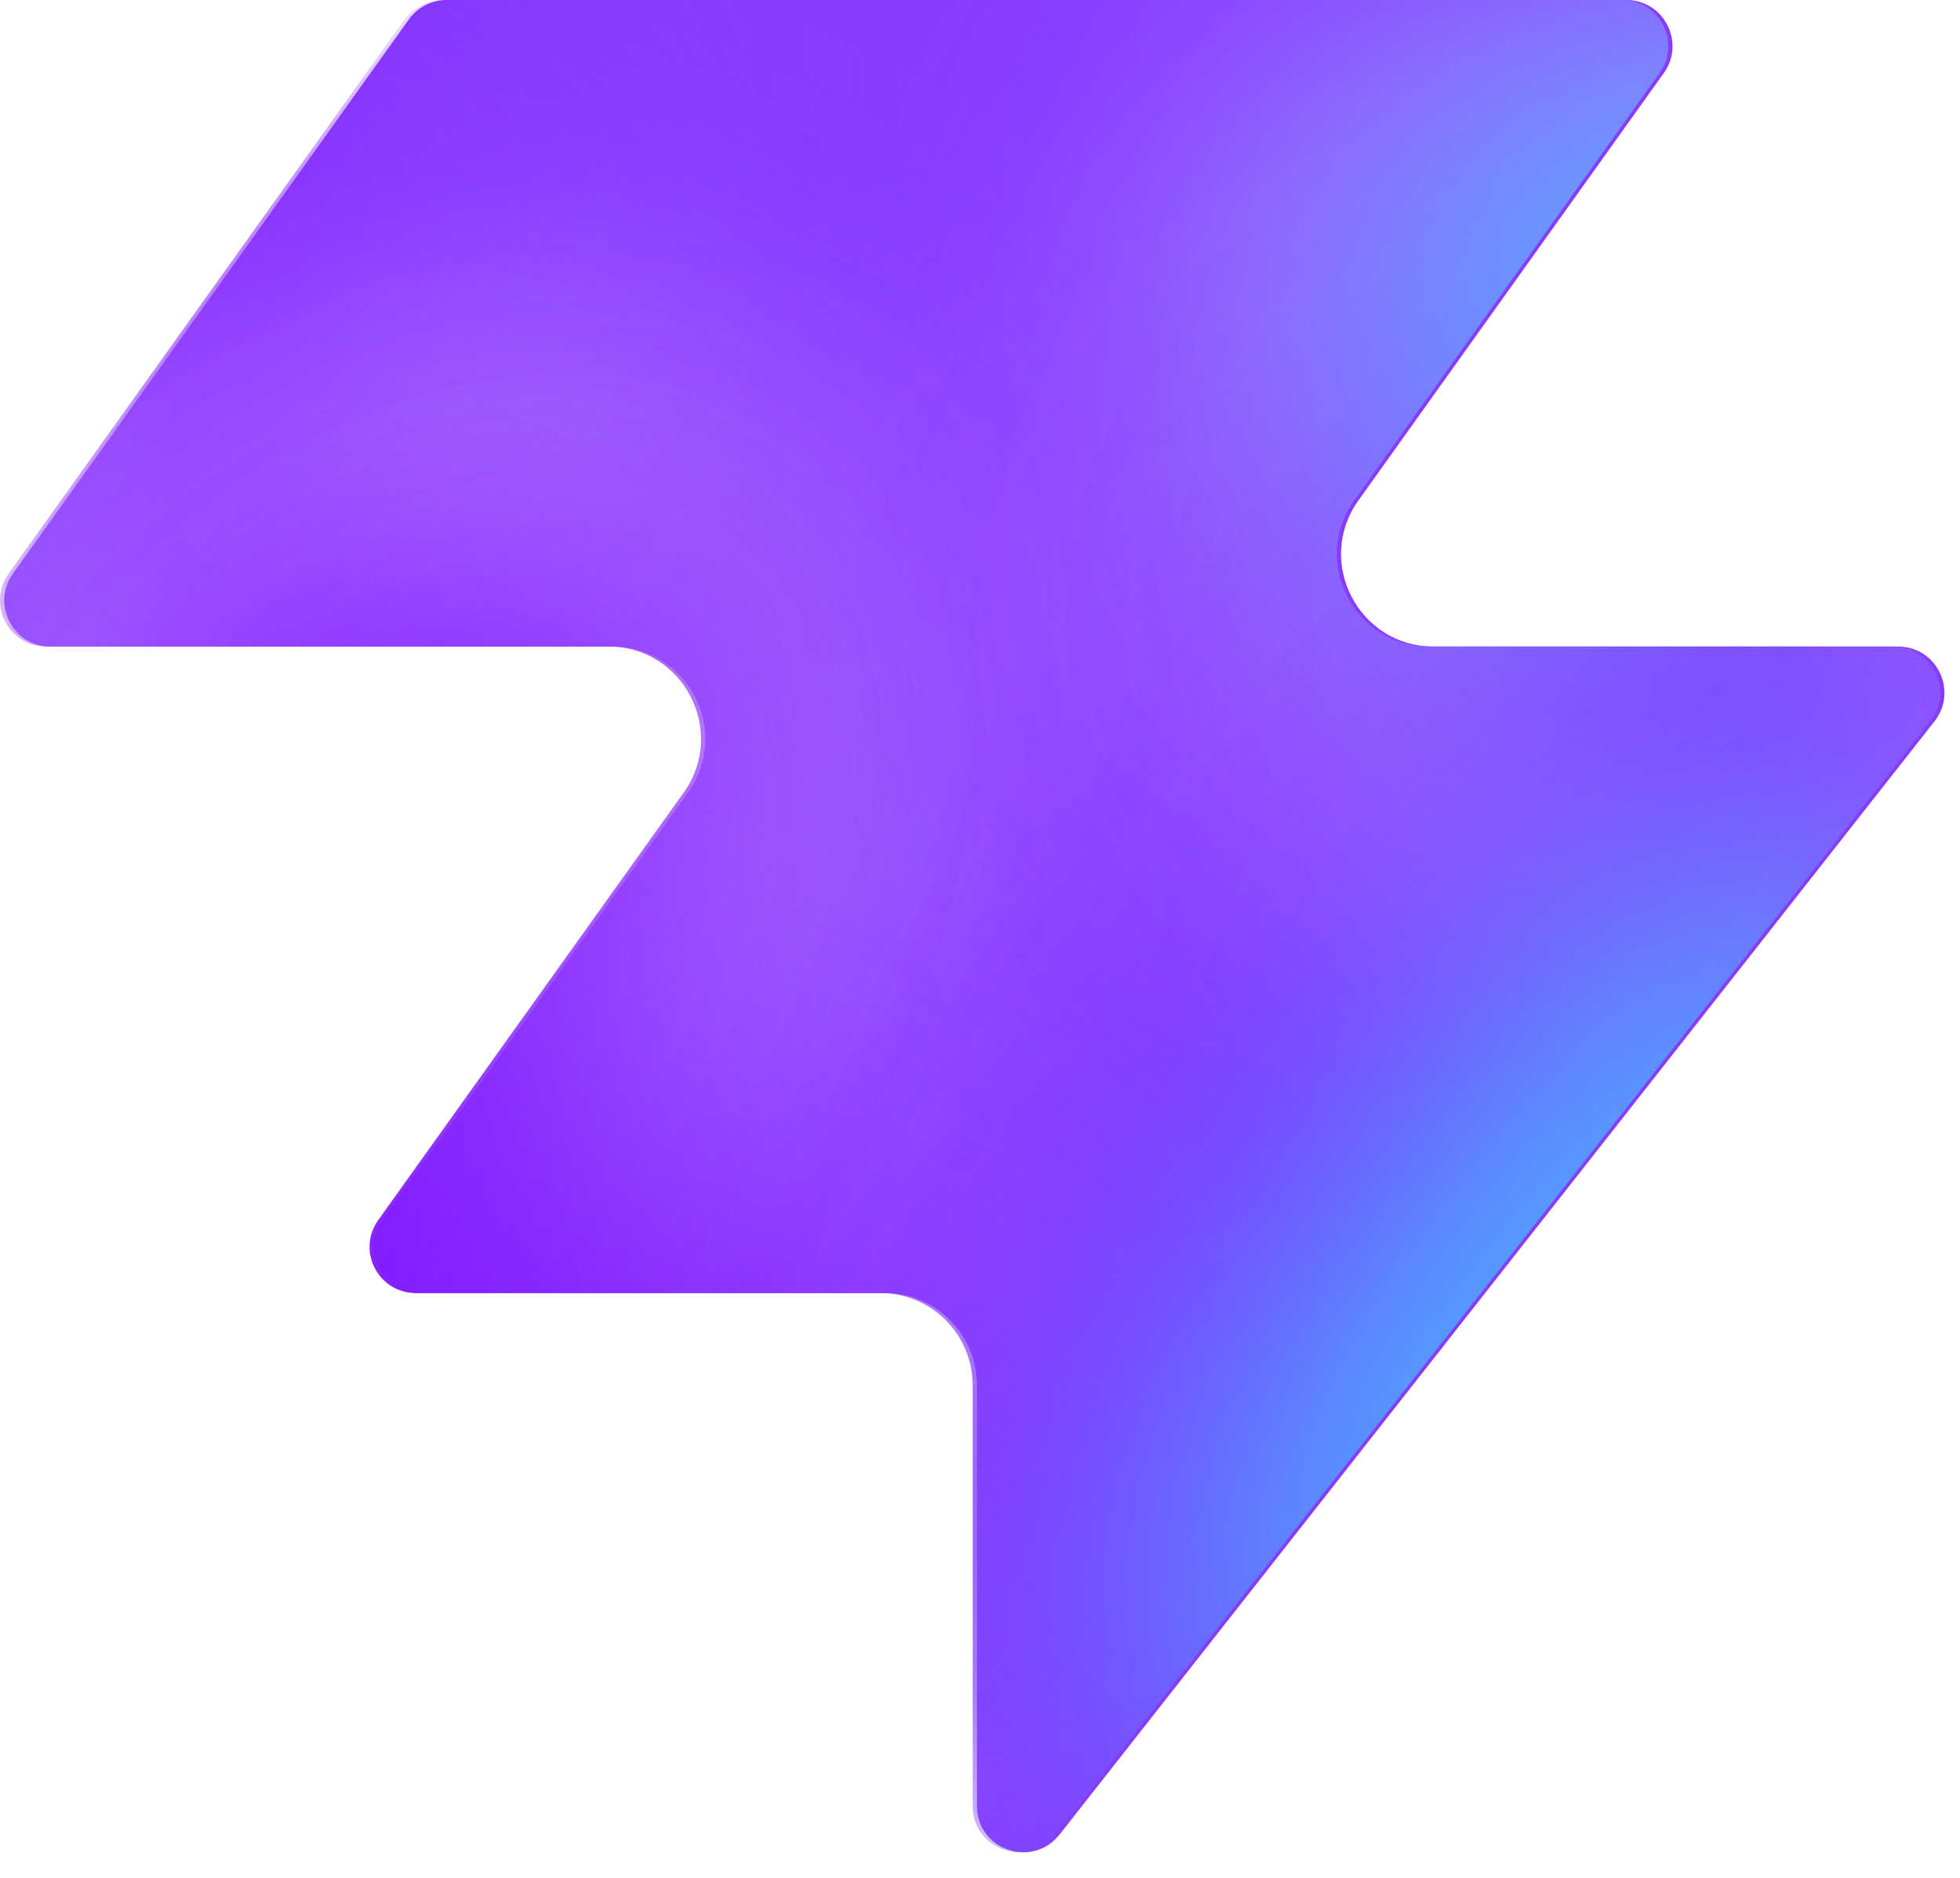
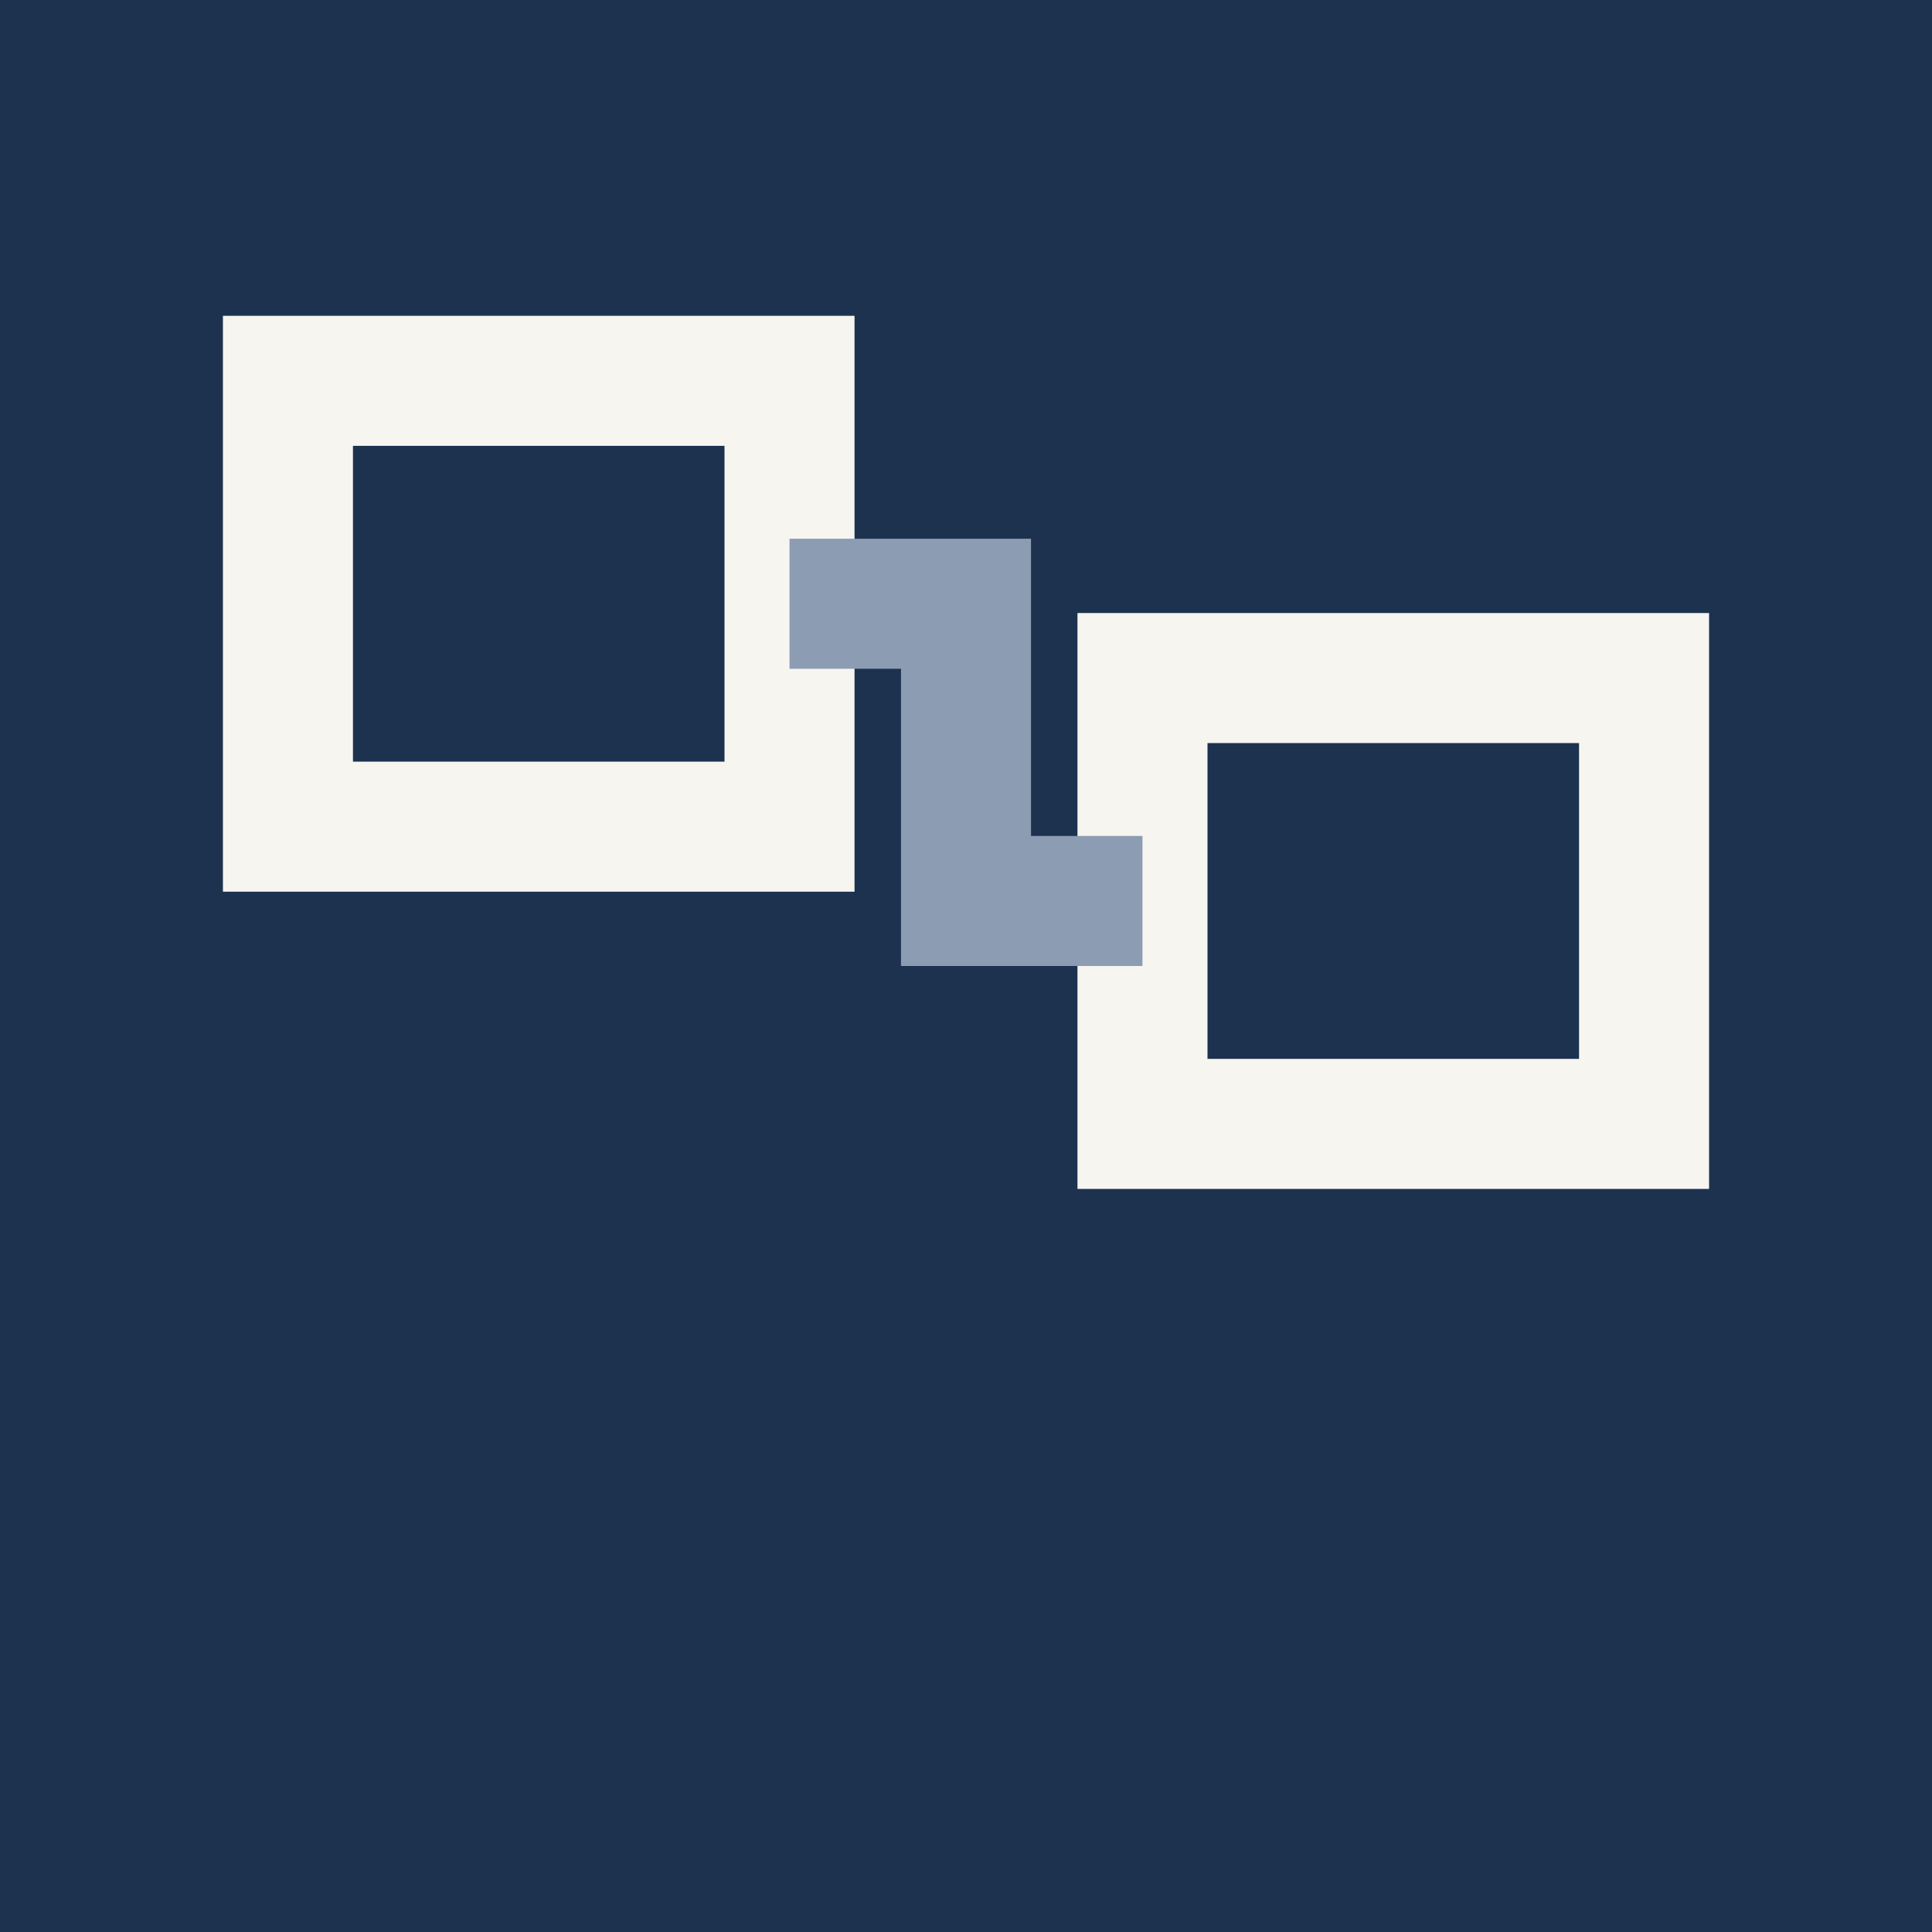
- <svg xmlns="http://www.w3.org/2000/svg" width="48" height="46" fill="none" viewBox="0 0 48 46">
-   <path fill="#863bff" d="M25.946 44.938c-.664.845-2.021.375-2.021-.698V33.937a2.26 2.26 0 0 0-2.262-2.262H10.287c-.92 0-1.456-1.04-.92-1.788l7.48-10.471c1.07-1.497 0-3.578-1.842-3.578H1.237c-.92 0-1.456-1.04-.92-1.788L10.013.474c.214-.297.556-.474.92-.474h28.894c.92 0 1.456 1.04.92 1.788l-7.48 10.471c-1.07 1.498 0 3.579 1.842 3.579h11.377c.943 0 1.473 1.088.89 1.83L25.947 44.94z" style="fill:#863bff;fill:color(display-p3 .525 .23 1);fill-opacity:1" />
-   <mask id="a" width="48" height="46" x="0" y="0" maskUnits="userSpaceOnUse" style="mask-type:alpha">
-     <path fill="#000" d="M25.842 44.938c-.664.844-2.021.375-2.021-.698V33.937a2.26 2.26 0 0 0-2.262-2.262H10.183c-.92 0-1.456-1.04-.92-1.788l7.48-10.471c1.07-1.498 0-3.579-1.842-3.579H1.133c-.92 0-1.456-1.04-.92-1.787L9.91.473c.214-.297.556-.474.92-.474h28.894c.92 0 1.456 1.04.92 1.788l-7.48 10.471c-1.07 1.498 0 3.578 1.842 3.578h11.377c.943 0 1.473 1.088.89 1.832L25.843 44.94z" style="fill:#000;fill-opacity:1" />
-   </mask>
-   <g mask="url(#a)">
-     <g filter="url(#b)">
-       <ellipse cx="5.508" cy="14.704" fill="#ede6ff" rx="5.508" ry="14.704" style="fill:#ede6ff;fill:color(display-p3 .927 .903 1);fill-opacity:1" transform="matrix(.00324 1 1 -.00324 -4.47 31.516)" />
-     </g>
-     <g filter="url(#c)">
-       <ellipse cx="10.399" cy="29.851" fill="#ede6ff" rx="10.399" ry="29.851" style="fill:#ede6ff;fill:color(display-p3 .927 .903 1);fill-opacity:1" transform="matrix(.00324 1 1 -.00324 -39.328 7.883)" />
-     </g>
-     <g filter="url(#d)">
-       <ellipse cx="5.508" cy="30.487" fill="#7e14ff" rx="5.508" ry="30.487" style="fill:#7e14ff;fill:color(display-p3 .492 .077 1);fill-opacity:1" transform="rotate(89.814 -25.913 -14.639)scale(1 -1)" />
-     </g>
-     <g filter="url(#e)">
-       <ellipse cx="5.508" cy="30.599" fill="#7e14ff" rx="5.508" ry="30.599" style="fill:#7e14ff;fill:color(display-p3 .492 .077 1);fill-opacity:1" transform="rotate(89.814 -32.644 -3.334)scale(1 -1)" />
-     </g>
-     <g filter="url(#f)">
-       <ellipse cx="5.508" cy="30.599" fill="#7e14ff" rx="5.508" ry="30.599" style="fill:#7e14ff;fill:color(display-p3 .492 .077 1);fill-opacity:1" transform="matrix(.00324 1 1 -.00324 -34.34 30.47)" />
-     </g>
-     <g filter="url(#g)">
-       <ellipse cx="14.072" cy="22.078" fill="#ede6ff" rx="14.072" ry="22.078" style="fill:#ede6ff;fill:color(display-p3 .927 .903 1);fill-opacity:1" transform="rotate(93.35 24.506 48.493)scale(-1 1)" />
-     </g>
-     <g filter="url(#h)">
-       <ellipse cx="3.47" cy="21.501" fill="#7e14ff" rx="3.47" ry="21.501" style="fill:#7e14ff;fill:color(display-p3 .492 .077 1);fill-opacity:1" transform="rotate(89.009 28.708 47.59)scale(-1 1)" />
-     </g>
-     <g filter="url(#i)">
-       <ellipse cx="3.47" cy="21.501" fill="#7e14ff" rx="3.47" ry="21.501" style="fill:#7e14ff;fill:color(display-p3 .492 .077 1);fill-opacity:1" transform="rotate(89.009 28.708 47.59)scale(-1 1)" />
-     </g>
-     <g filter="url(#j)">
-       <ellipse cx=".387" cy="8.972" fill="#7e14ff" rx="4.407" ry="29.108" style="fill:#7e14ff;fill:color(display-p3 .492 .077 1);fill-opacity:1" transform="rotate(39.51 .387 8.972)" />
-     </g>
-     <g filter="url(#k)">
-       <ellipse cx="47.523" cy="-6.092" fill="#7e14ff" rx="4.407" ry="29.108" style="fill:#7e14ff;fill:color(display-p3 .492 .077 1);fill-opacity:1" transform="rotate(37.892 47.523 -6.092)" />
-     </g>
-     <g filter="url(#l)">
-       <ellipse cx="41.412" cy="6.333" fill="#47bfff" rx="5.971" ry="9.665" style="fill:#47bfff;fill:color(display-p3 .28 .748 1);fill-opacity:1" transform="rotate(37.892 41.412 6.333)" />
-     </g>
-     <g filter="url(#m)">
-       <ellipse cx="-1.879" cy="38.332" fill="#7e14ff" rx="4.407" ry="29.108" style="fill:#7e14ff;fill:color(display-p3 .492 .077 1);fill-opacity:1" transform="rotate(37.892 -1.88 38.332)" />
-     </g>
-     <g filter="url(#n)">
-       <ellipse cx="-1.879" cy="38.332" fill="#7e14ff" rx="4.407" ry="29.108" style="fill:#7e14ff;fill:color(display-p3 .492 .077 1);fill-opacity:1" transform="rotate(37.892 -1.88 38.332)" />
-     </g>
-     <g filter="url(#o)">
-       <ellipse cx="35.651" cy="29.907" fill="#7e14ff" rx="4.407" ry="29.108" style="fill:#7e14ff;fill:color(display-p3 .492 .077 1);fill-opacity:1" transform="rotate(37.892 35.651 29.907)" />
-     </g>
-     <g filter="url(#p)">
-       <ellipse cx="38.418" cy="32.4" fill="#47bfff" rx="5.971" ry="15.297" style="fill:#47bfff;fill:color(display-p3 .28 .748 1);fill-opacity:1" transform="rotate(37.892 38.418 32.4)" />
-     </g>
-   </g>
-   <defs>
-     <filter id="b" width="60.045" height="41.654" x="-19.77" y="16.149" color-interpolation-filters="sRGB" filterUnits="userSpaceOnUse">
-       <feFlood flood-opacity="0" result="BackgroundImageFix" />
-       <feBlend in="SourceGraphic" in2="BackgroundImageFix" result="shape" />
-       <feGaussianBlur result="effect1_foregroundBlur_2002_17158" stdDeviation="7.659" />
-     </filter>
-     <filter id="c" width="90.34" height="51.437" x="-54.613" y="-7.533" color-interpolation-filters="sRGB" filterUnits="userSpaceOnUse">
-       <feFlood flood-opacity="0" result="BackgroundImageFix" />
-       <feBlend in="SourceGraphic" in2="BackgroundImageFix" result="shape" />
-       <feGaussianBlur result="effect1_foregroundBlur_2002_17158" stdDeviation="7.659" />
-     </filter>
-     <filter id="d" width="79.355" height="29.4" x="-49.64" y="2.03" color-interpolation-filters="sRGB" filterUnits="userSpaceOnUse">
-       <feFlood flood-opacity="0" result="BackgroundImageFix" />
-       <feBlend in="SourceGraphic" in2="BackgroundImageFix" result="shape" />
-       <feGaussianBlur result="effect1_foregroundBlur_2002_17158" stdDeviation="4.596" />
-     </filter>
-     <filter id="e" width="79.579" height="29.4" x="-45.045" y="20.029" color-interpolation-filters="sRGB" filterUnits="userSpaceOnUse">
-       <feFlood flood-opacity="0" result="BackgroundImageFix" />
-       <feBlend in="SourceGraphic" in2="BackgroundImageFix" result="shape" />
-       <feGaussianBlur result="effect1_foregroundBlur_2002_17158" stdDeviation="4.596" />
-     </filter>
-     <filter id="f" width="79.579" height="29.4" x="-43.513" y="21.178" color-interpolation-filters="sRGB" filterUnits="userSpaceOnUse">
-       <feFlood flood-opacity="0" result="BackgroundImageFix" />
-       <feBlend in="SourceGraphic" in2="BackgroundImageFix" result="shape" />
-       <feGaussianBlur result="effect1_foregroundBlur_2002_17158" stdDeviation="4.596" />
-     </filter>
-     <filter id="g" width="74.749" height="58.852" x="15.756" y="-17.901" color-interpolation-filters="sRGB" filterUnits="userSpaceOnUse">
-       <feFlood flood-opacity="0" result="BackgroundImageFix" />
-       <feBlend in="SourceGraphic" in2="BackgroundImageFix" result="shape" />
-       <feGaussianBlur result="effect1_foregroundBlur_2002_17158" stdDeviation="7.659" />
-     </filter>
-     <filter id="h" width="61.377" height="25.362" x="23.548" y="2.284" color-interpolation-filters="sRGB" filterUnits="userSpaceOnUse">
-       <feFlood flood-opacity="0" result="BackgroundImageFix" />
-       <feBlend in="SourceGraphic" in2="BackgroundImageFix" result="shape" />
-       <feGaussianBlur result="effect1_foregroundBlur_2002_17158" stdDeviation="4.596" />
-     </filter>
-     <filter id="i" width="61.377" height="25.362" x="23.548" y="2.284" color-interpolation-filters="sRGB" filterUnits="userSpaceOnUse">
-       <feFlood flood-opacity="0" result="BackgroundImageFix" />
-       <feBlend in="SourceGraphic" in2="BackgroundImageFix" result="shape" />
-       <feGaussianBlur result="effect1_foregroundBlur_2002_17158" stdDeviation="4.596" />
-     </filter>
-     <filter id="j" width="56.045" height="63.649" x="-27.636" y="-22.853" color-interpolation-filters="sRGB" filterUnits="userSpaceOnUse">
-       <feFlood flood-opacity="0" result="BackgroundImageFix" />
-       <feBlend in="SourceGraphic" in2="BackgroundImageFix" result="shape" />
-       <feGaussianBlur result="effect1_foregroundBlur_2002_17158" stdDeviation="4.596" />
-     </filter>
-     <filter id="k" width="54.814" height="64.646" x="20.116" y="-38.415" color-interpolation-filters="sRGB" filterUnits="userSpaceOnUse">
-       <feFlood flood-opacity="0" result="BackgroundImageFix" />
-       <feBlend in="SourceGraphic" in2="BackgroundImageFix" result="shape" />
-       <feGaussianBlur result="effect1_foregroundBlur_2002_17158" stdDeviation="4.596" />
-     </filter>
-     <filter id="l" width="33.541" height="35.313" x="24.641" y="-11.323" color-interpolation-filters="sRGB" filterUnits="userSpaceOnUse">
-       <feFlood flood-opacity="0" result="BackgroundImageFix" />
-       <feBlend in="SourceGraphic" in2="BackgroundImageFix" result="shape" />
-       <feGaussianBlur result="effect1_foregroundBlur_2002_17158" stdDeviation="4.596" />
-     </filter>
-     <filter id="m" width="54.814" height="64.646" x="-29.286" y="6.009" color-interpolation-filters="sRGB" filterUnits="userSpaceOnUse">
-       <feFlood flood-opacity="0" result="BackgroundImageFix" />
-       <feBlend in="SourceGraphic" in2="BackgroundImageFix" result="shape" />
-       <feGaussianBlur result="effect1_foregroundBlur_2002_17158" stdDeviation="4.596" />
-     </filter>
-     <filter id="n" width="54.814" height="64.646" x="-29.286" y="6.009" color-interpolation-filters="sRGB" filterUnits="userSpaceOnUse">
-       <feFlood flood-opacity="0" result="BackgroundImageFix" />
-       <feBlend in="SourceGraphic" in2="BackgroundImageFix" result="shape" />
-       <feGaussianBlur result="effect1_foregroundBlur_2002_17158" stdDeviation="4.596" />
-     </filter>
-     <filter id="o" width="54.814" height="64.646" x="8.244" y="-2.416" color-interpolation-filters="sRGB" filterUnits="userSpaceOnUse">
-       <feFlood flood-opacity="0" result="BackgroundImageFix" />
-       <feBlend in="SourceGraphic" in2="BackgroundImageFix" result="shape" />
-       <feGaussianBlur result="effect1_foregroundBlur_2002_17158" stdDeviation="4.596" />
-     </filter>
-     <filter id="p" width="39.409" height="43.623" x="18.713" y="10.588" color-interpolation-filters="sRGB" filterUnits="userSpaceOnUse">
-       <feFlood flood-opacity="0" result="BackgroundImageFix" />
-       <feBlend in="SourceGraphic" in2="BackgroundImageFix" result="shape" />
-       <feGaussianBlur result="effect1_foregroundBlur_2002_17158" stdDeviation="4.596" />
-     </filter>
-   </defs>
+ <svg xmlns="http://www.w3.org/2000/svg" viewBox="96 64 832 832">
+   <rect x="96" y="64" width="832" height="832" fill="#1D324F" />
+   <path d="M220 228 H436 V420 H220 Z" fill="none" stroke="#F6F5F0" stroke-width="56" stroke-linecap="butt" stroke-linejoin="miter" />
+   <path d="M588 356 H804 V548 H588 Z" fill="none" stroke="#F6F5F0" stroke-width="56" stroke-linecap="butt" stroke-linejoin="miter" />
+   <path d="M436 324 H512 V452 H588" fill="none" stroke="#8C9CB3" stroke-width="56" stroke-linecap="butt" stroke-linejoin="miter" />
</svg>
